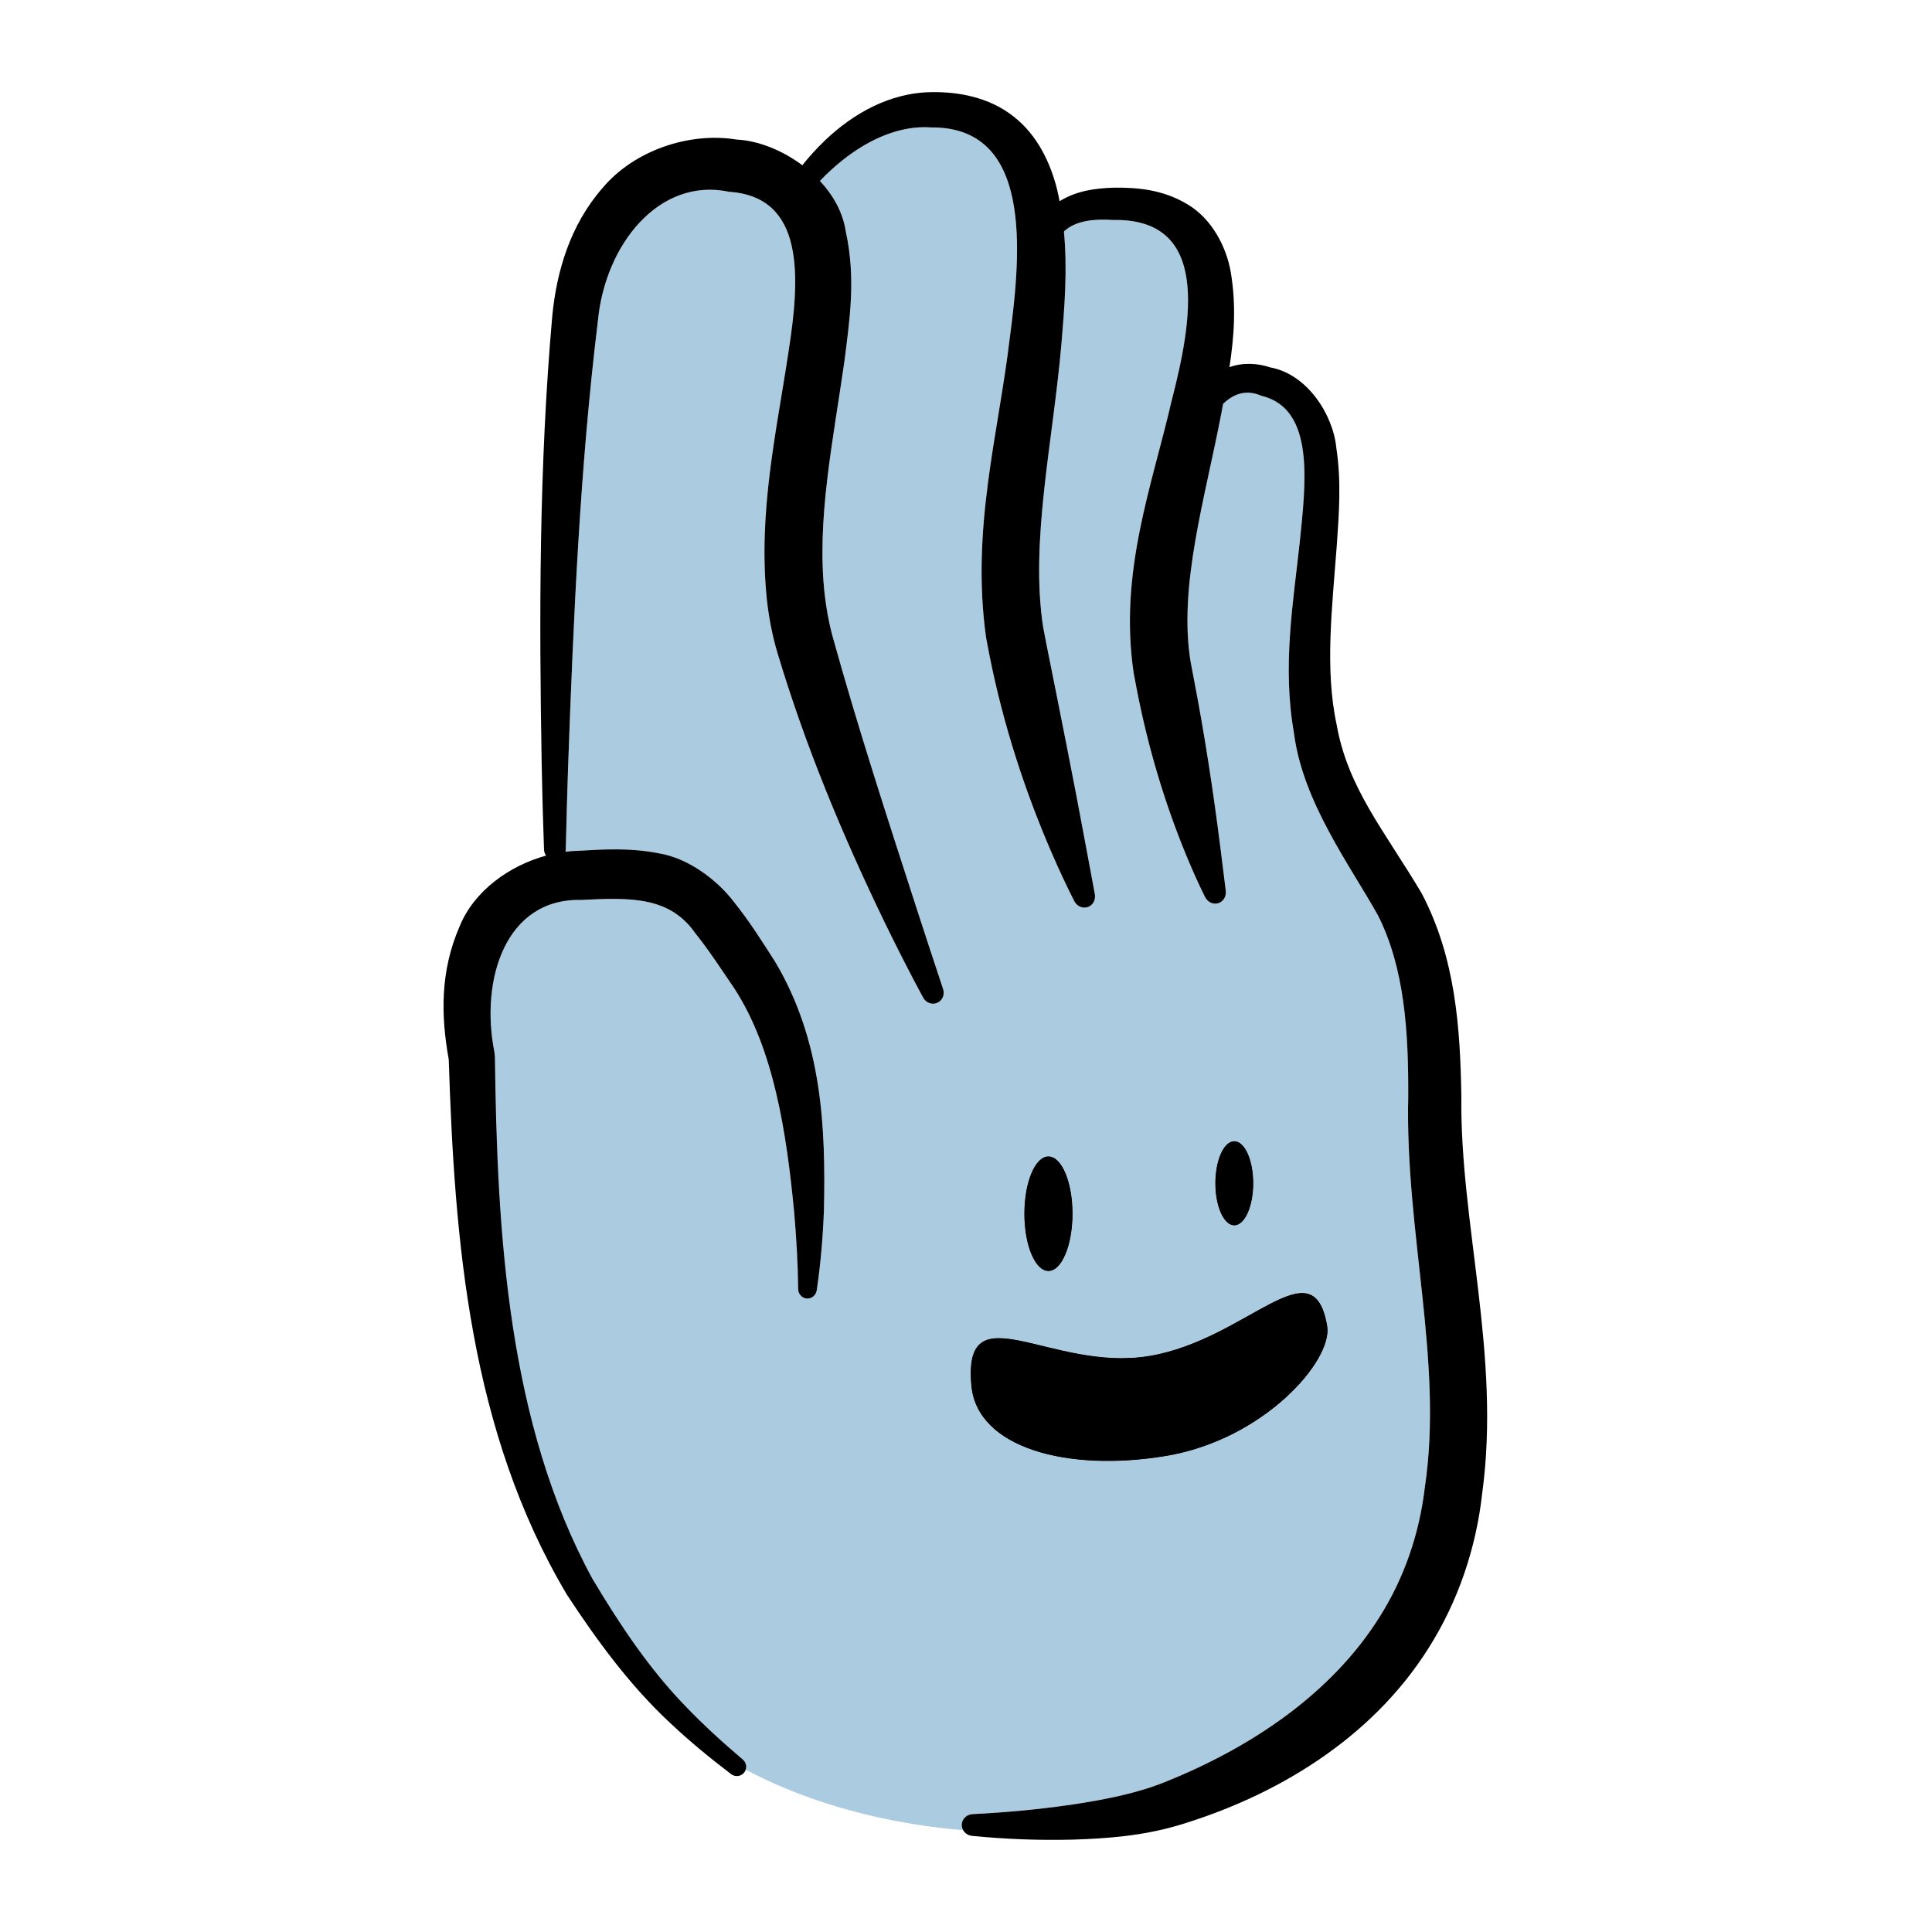
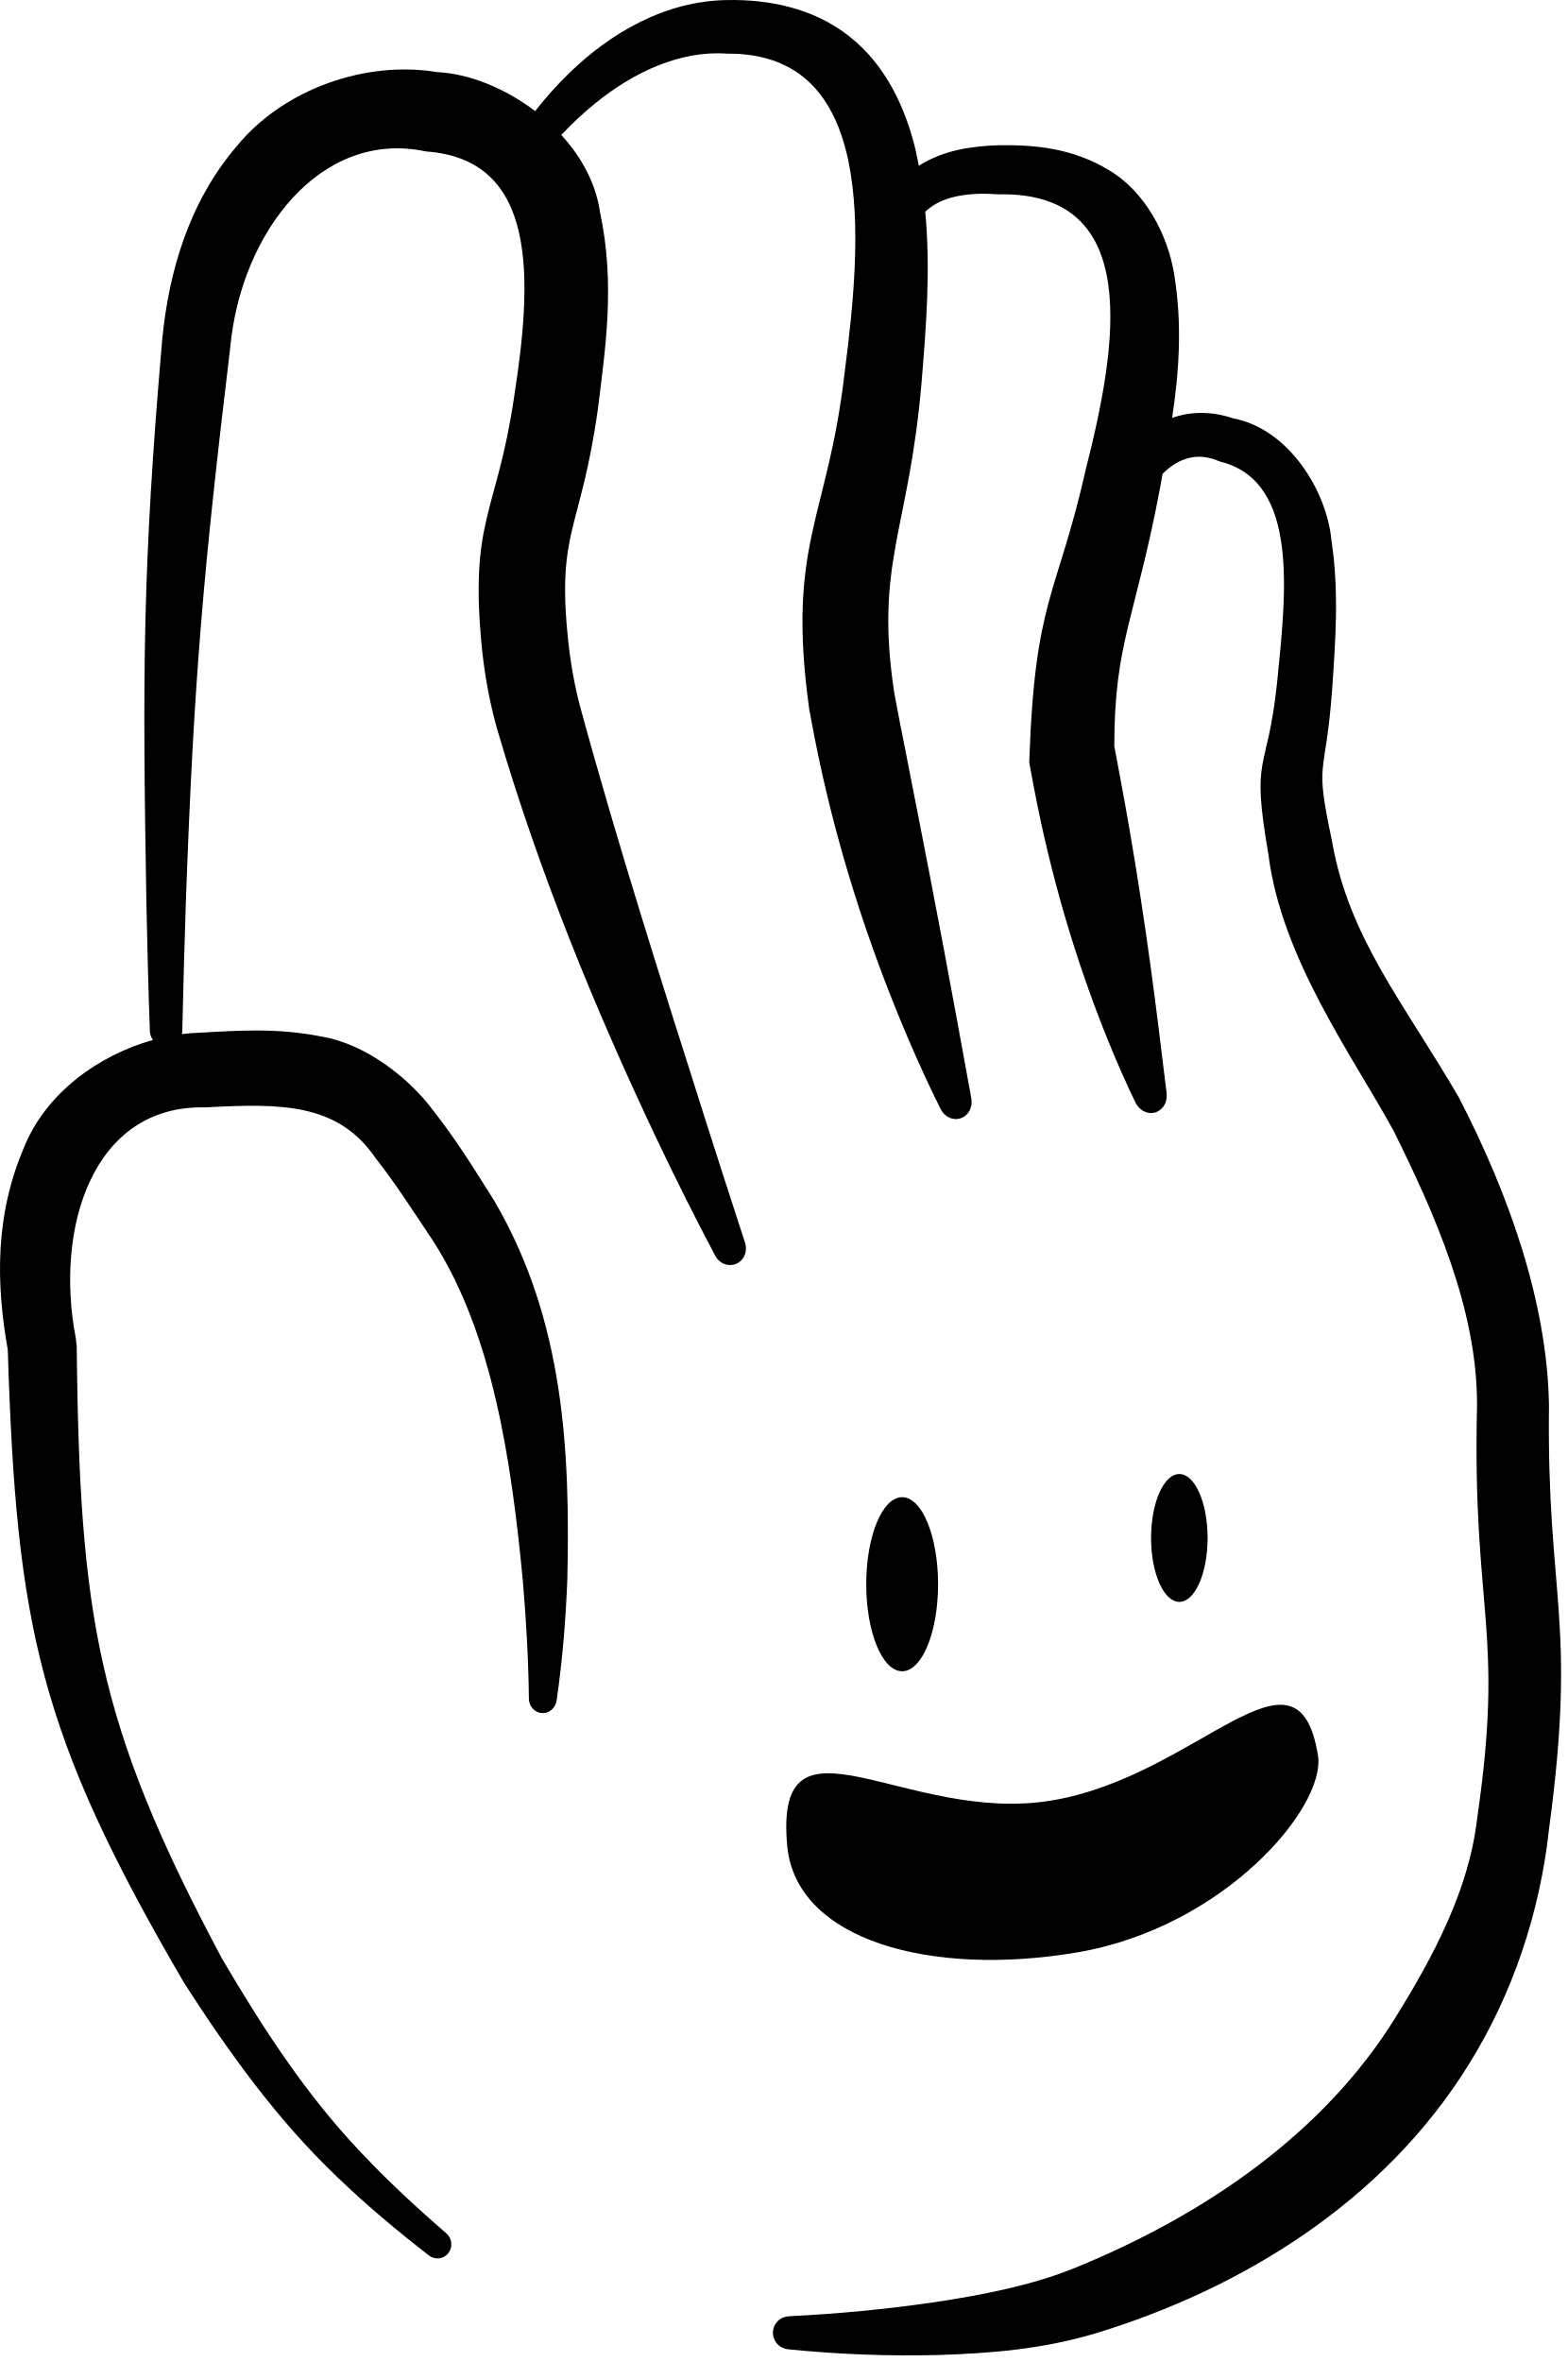
- <svg xmlns="http://www.w3.org/2000/svg" width="466" height="466" viewBox="0 0 466 466" fill="none">
-   <path d="M277.209 327.056C300.912 323.094 316.794 299.942 320.128 319.883C321.504 328.117 304.945 347.219 281.241 351.181C257.538 355.143 235.67 349.274 234.29 334.231C232.152 310.924 253.505 331.019 277.209 327.056Z" fill="black" />
-   <path d="M252.884 278.935C256.093 278.936 258.693 285.122 258.693 292.752C258.693 300.382 256.093 306.567 252.884 306.567C249.676 306.567 247.075 300.382 247.075 292.752C247.075 285.121 249.676 278.935 252.884 278.935Z" fill="black" />
-   <path d="M297.713 275.263C300.237 275.263 302.284 279.806 302.284 285.409C302.284 291.012 300.237 295.554 297.713 295.554C295.189 295.554 293.142 291.012 293.142 285.409C293.142 279.806 295.189 275.264 297.713 275.263Z" fill="black" />
-   <path d="M234.613 441.54C234.613 441.54 232.302 438.788 232.794 438.319C233.286 437.849 233.94 437.591 234.613 437.566C242.4 437.189 250.326 436.452 258.032 435.349C265.919 434.187 273.86 432.663 280.666 429.958C301.821 421.529 321.143 408.486 332.702 390.096C338.686 380.661 342.37 369.9 343.678 358.685C348.193 328.405 338.873 297.404 339.668 264.361C339.732 248.944 338.804 233.578 332.399 220.849C325.722 208.849 314.195 193.421 312.105 176.81C309.245 160.645 311.939 145.315 313.518 130.593C314.937 116.591 317.205 98.704 304.407 95.506L304.121 95.416C300.75 93.97 297.663 94.824 295.008 97.422C294.887 98.077 294.767 98.731 294.649 99.383C290.641 120.37 284.164 141.469 287.193 159.729C287.435 161.011 287.671 162.246 287.917 163.52C290.533 177.035 292.616 190.638 294.36 204.434C294.8 207.88 295.227 211.387 295.648 214.766C295.735 215.41 295.638 216.083 295.314 216.659C294.99 217.234 294.474 217.662 293.862 217.853C293.25 218.044 292.582 217.986 291.988 217.697C291.394 217.408 290.931 216.91 290.636 216.331C289.046 213.117 287.608 209.885 286.245 206.604C280.825 193.519 276.841 179.973 274.171 166.176C273.919 164.874 273.681 163.614 273.437 162.304C269.839 137.941 277.88 117.139 282.583 96.722C287.621 77.222 291.974 52.552 268.418 53.065C264.148 52.742 259.892 53.213 257.211 55.329C257.005 55.479 256.809 55.646 256.621 55.826C257.5 65.107 256.765 74.088 256.022 82.907C253.975 106.611 248.406 130.58 251.618 151.334C251.894 152.8 252.176 154.253 252.468 155.718L252.612 156.431C255.735 172 258.876 187.664 261.819 203.536C262.575 207.571 263.313 211.618 264.065 215.608C264.191 216.251 264.121 216.934 263.816 217.526C263.512 218.118 263.004 218.568 262.391 218.782C261.779 218.996 261.101 218.958 260.495 218.684C259.888 218.41 259.409 217.919 259.107 217.338C257.203 213.585 255.462 209.842 253.791 206.006C247.156 190.732 242.027 174.847 238.74 158.46C238.437 156.941 238.146 155.433 237.862 153.909C234.138 127.588 240.839 104.63 243.56 81.504C246.447 59.902 248.775 30.536 224.57 30.735C217.212 30.19 209.581 33.541 203.206 38.654C201.315 40.16 199.456 41.862 197.763 43.642C200.984 47.098 203.323 51.258 203.999 55.806C206.51 67.236 204.902 77.405 203.669 87.184C200.893 106.636 196.953 125.382 198.889 143.143C199.286 146.706 199.917 150.204 200.837 153.564C206.904 175.448 214.053 197.361 221.146 219.289C223.232 225.695 225.348 232.176 227.469 238.525C227.684 239.159 227.681 239.859 227.425 240.486C227.169 241.113 226.686 241.614 226.076 241.882C225.465 242.149 224.769 242.166 224.134 241.929C223.5 241.693 222.983 241.221 222.662 240.634C219.426 234.647 216.334 228.552 213.357 222.432C203.227 201.496 194.234 179.925 187.489 157.378C186.251 153.192 185.446 148.921 184.975 144.694C182.774 123.701 187.315 103.991 190.129 85.219C193.102 66.495 194.047 47.506 175.876 46.26C158.933 42.676 145.949 59.041 144.219 77.356C139.901 112.668 138.331 148.745 137.035 184.637C136.811 191.403 136.61 198.158 136.466 204.86C136.462 205.056 136.433 205.249 136.388 205.437C137.411 205.31 138.424 205.235 139.421 205.214C145.573 204.864 151.866 204.439 158.942 205.823C166.191 207.008 173.173 212.449 177.035 217.553C180.913 222.386 183.873 227.17 186.928 231.913C198.367 251.088 199.175 272.078 198.732 292.002C198.477 298.452 197.949 304.804 197 311.231C196.908 311.799 196.621 312.328 196.172 312.698C195.723 313.068 195.153 313.25 194.582 313.204C194.01 313.157 193.477 312.885 193.094 312.447C192.711 312.009 192.514 311.44 192.515 310.865C192.446 304.68 192.076 298.38 191.534 292.175C189.681 273.049 186.64 253.036 177.101 238.379C173.941 233.746 170.892 229.051 167.725 225.125C161.588 216.299 152.29 216.432 140.166 217.071C121.917 216.639 115.783 236.316 119.249 253.732L119.381 255.014C119.88 297.69 120.042 344.822 140.372 382.2C147.005 393.307 168.196 416.132 177.101 425.294C203.706 440.654 234.613 441.54 234.613 441.54ZM320.128 319.883C316.794 299.942 300.912 323.094 277.209 327.056C253.505 331.019 232.152 310.924 234.29 334.231C235.67 349.274 257.538 355.143 281.241 351.181C304.945 347.219 321.504 328.117 320.128 319.883ZM258.693 292.752C258.693 285.122 256.093 278.936 252.884 278.935C249.676 278.935 247.075 285.121 247.075 292.752C247.075 300.382 249.676 306.567 252.884 306.567C256.093 306.567 258.693 300.382 258.693 292.752ZM302.284 285.409C302.284 279.806 300.237 275.263 297.713 275.263C295.189 275.264 293.142 279.806 293.142 285.409C293.142 291.012 295.189 295.554 297.713 295.554C300.237 295.554 302.284 291.012 302.284 285.409Z" fill-rule="evenodd" clip-rule="evenodd" fill="#ABCCE0" />
-   <path d="M224.758 22.225C231.131 22.126 238.467 23.416 244.331 27.987C250.253 32.535 253.404 39.39 254.985 45.738C255.205 46.673 255.402 47.606 255.582 48.535C259.66 45.965 264.383 45.397 268.589 45.269C274.327 45.194 280.463 45.715 286.348 49.239C292.287 52.701 295.798 59.545 296.848 65.558C298.234 73.722 297.656 81.281 296.547 88.556C299.733 87.399 303.38 87.588 306.341 88.606C315.356 90.224 321.57 100.103 322.319 108.011C323.564 116.158 322.96 123.87 322.443 131.423C321.329 146.409 319.504 161.314 322.386 174.725C325.087 190.099 333.869 200.255 342.893 215.444C351.14 231.085 352.206 248.202 352.479 264.361C352.09 295.074 362.082 326.85 357.495 360.283C356.045 373.383 351.672 386.345 344.538 397.573C330.668 419.583 307.572 433.267 284.258 440.256C275.565 442.821 267.12 443.452 258.733 443.72C250.566 443.922 242.513 443.61 234.418 442.812C233.749 442.738 233.116 442.431 232.66 441.926C232.204 441.422 231.961 440.766 231.986 440.095C232.011 439.425 232.302 438.788 232.794 438.319C233.286 437.849 233.94 437.591 234.613 437.566C242.4 437.189 250.326 436.452 258.032 435.349C265.919 434.187 273.86 432.663 280.666 429.958C301.821 421.529 321.143 408.486 332.702 390.096C338.686 380.661 342.37 369.9 343.678 358.685C348.193 328.405 338.873 297.404 339.668 264.361C339.732 248.944 338.804 233.578 332.399 220.849C325.722 208.849 314.195 193.421 312.105 176.81C309.245 160.645 311.939 145.315 313.518 130.593C314.937 116.591 317.205 98.704 304.407 95.506L304.121 95.416C300.75 93.97 297.663 94.824 295.008 97.422C294.887 98.077 294.767 98.731 294.649 99.383C290.641 120.37 284.164 141.469 287.193 159.729C287.435 161.011 287.671 162.246 287.917 163.52C290.533 177.035 292.616 190.638 294.36 204.434C294.8 207.88 295.227 211.387 295.648 214.766C295.735 215.41 295.638 216.083 295.314 216.659C294.99 217.234 294.474 217.662 293.862 217.853C293.25 218.044 292.582 217.986 291.988 217.697C291.394 217.408 290.931 216.91 290.636 216.331C289.046 213.117 287.608 209.885 286.245 206.604C280.825 193.519 276.841 179.973 274.171 166.176C273.919 164.874 273.681 163.614 273.437 162.304C269.839 137.941 277.88 117.139 282.583 96.722C287.621 77.222 291.974 52.552 268.418 53.065C264.148 52.742 259.892 53.213 257.211 55.329C257.005 55.479 256.809 55.646 256.621 55.826C257.5 65.107 256.765 74.088 256.022 82.907C253.975 106.611 248.406 130.58 251.618 151.334C251.894 152.8 252.176 154.253 252.468 155.718C255.639 171.522 258.832 187.422 261.819 203.536C262.575 207.571 263.313 211.618 264.065 215.608C264.191 216.251 264.121 216.934 263.816 217.526C263.512 218.118 263.004 218.568 262.391 218.782C261.779 218.996 261.101 218.958 260.495 218.684C259.888 218.41 259.409 217.919 259.107 217.338C257.203 213.585 255.462 209.842 253.791 206.006C247.156 190.732 242.027 174.847 238.74 158.46C238.437 156.941 238.146 155.433 237.862 153.909C234.138 127.588 240.839 104.63 243.56 81.504C246.447 59.902 248.775 30.536 224.57 30.735C217.212 30.19 209.581 33.541 203.206 38.654C201.315 40.16 199.456 41.862 197.763 43.642C200.984 47.098 203.323 51.258 203.999 55.806C206.51 67.236 204.902 77.405 203.669 87.184C200.893 106.636 196.953 125.382 198.889 143.143C199.286 146.706 199.917 150.204 200.837 153.564C206.904 175.448 214.053 197.361 221.146 219.289C223.232 225.695 225.348 232.176 227.469 238.525C227.684 239.159 227.681 239.859 227.425 240.486C227.169 241.113 226.686 241.614 226.076 241.882C225.465 242.149 224.769 242.166 224.134 241.929C223.5 241.693 222.983 241.221 222.662 240.634C219.426 234.647 216.334 228.552 213.357 222.432C203.227 201.496 194.234 179.925 187.489 157.378C186.251 153.192 185.446 148.921 184.975 144.694C182.774 123.701 187.315 103.991 190.129 85.219C193.102 66.495 194.047 47.506 175.876 46.26C158.933 42.676 145.949 59.041 144.219 77.356C139.901 112.668 138.331 148.745 137.035 184.637C136.811 191.403 136.61 198.158 136.466 204.86C136.462 205.056 136.433 205.249 136.388 205.437C137.411 205.31 138.424 205.235 139.421 205.214C145.573 204.864 151.866 204.439 158.942 205.823C166.191 207.008 173.173 212.449 177.035 217.553C180.913 222.386 183.873 227.17 186.928 231.913C198.367 251.088 199.175 272.078 198.732 292.002C198.477 298.452 197.949 304.804 197 311.231C196.908 311.799 196.621 312.328 196.172 312.698C195.723 313.068 195.153 313.25 194.582 313.204C194.01 313.157 193.477 312.885 193.094 312.447C192.711 312.009 192.514 311.44 192.515 310.865C192.446 304.68 192.076 298.38 191.534 292.175C189.681 273.049 186.64 253.036 177.101 238.379C173.941 233.746 170.892 229.051 167.725 225.125C161.588 216.299 152.29 216.432 140.166 217.071C121.917 216.639 115.783 236.316 119.249 253.732L119.381 255.014C119.88 297.69 122.531 343.38 142.861 380.758C149.495 391.865 156.547 402.502 165.453 411.664C169.745 416.138 174.372 420.338 179.166 424.41C179.615 424.791 179.906 425.332 179.967 425.921C180.027 426.509 179.854 427.097 179.485 427.555C179.116 428.014 178.579 428.308 177.991 428.375C177.403 428.441 176.813 428.273 176.344 427.916C171.264 424.04 166.297 419.979 161.604 415.547C151.849 406.46 143.9 395.565 136.725 384.613C113.313 345.215 109.646 299.621 108.239 255.549C106.324 244.931 106.171 234.277 110.821 223.533C114.336 214.818 122.928 208.779 131.714 206.372C131.41 205.946 131.236 205.437 131.216 204.91C130.971 198.15 130.797 191.393 130.658 184.596C130.03 148.527 130.007 112.404 133.215 76.132C134.262 65.487 137.487 54.349 145.277 45.414C152.868 36.307 166.194 31.782 177.694 33.666C182.802 33.908 188.637 36.195 193.529 39.856C195.212 37.722 197.029 35.753 199.004 33.856C205.602 27.548 214.511 22.311 224.758 22.225Z" fill="black" />
-   <path d="M277.209 327.056C300.912 323.094 316.794 299.942 320.128 319.883C321.504 328.117 304.945 347.219 281.241 351.181C257.538 355.143 235.67 349.274 234.29 334.231C232.152 310.924 253.505 331.019 277.209 327.056Z" fill="black" />
-   <path d="M252.884 278.935C256.093 278.936 258.693 285.122 258.693 292.752C258.693 300.382 256.093 306.567 252.884 306.567C249.676 306.567 247.075 300.382 247.075 292.752C247.075 285.121 249.676 278.935 252.884 278.935Z" fill="black" />
-   <path d="M297.713 275.263C300.237 275.263 302.284 279.806 302.284 285.409C302.284 291.012 300.237 295.554 297.713 295.554C295.189 295.554 293.142 291.012 293.142 285.409C293.142 279.806 295.189 275.264 297.713 275.263Z" fill="black" />
+ <svg xmlns="http://www.w3.org/2000/svg" width="79" height="119" viewBox="0 0 79 119" fill="none">
+   <path d="M36.698 0.002C38.684 -0.03 40.97 0.38 42.797 1.831C44.642 3.274 45.624 5.45 46.117 7.465C46.185 7.762 46.246 8.058 46.302 8.353C47.573 7.537 49.045 7.357 50.355 7.316C52.143 7.293 54.055 7.458 55.889 8.576C57.739 9.675 58.833 11.848 59.161 13.756C59.593 16.348 59.412 18.747 59.067 21.056C60.059 20.689 61.196 20.749 62.118 21.072C64.927 21.586 66.864 24.722 67.097 27.232C67.485 29.818 67.297 32.266 67.136 34.663C66.789 39.42 66.22 38.093 67.118 42.35C67.959 47.23 70.696 50.454 73.508 55.275C76.078 60.24 77.972 65.673 78.058 70.802C77.936 80.551 79.487 81.551 78.058 92.163C77.606 96.321 76.243 100.436 74.02 104C69.698 110.986 62.502 115.33 55.237 117.548C52.529 118.362 49.898 118.563 47.284 118.648C44.74 118.712 42.23 118.613 39.708 118.36C39.5 118.336 39.302 118.239 39.16 118.078C39.018 117.918 38.943 117.71 38.95 117.497C38.958 117.284 39.048 117.082 39.202 116.933C39.355 116.784 39.559 116.702 39.769 116.694C42.195 116.575 44.665 116.341 47.066 115.991C49.523 115.622 51.998 115.138 54.118 114.279C60.71 111.604 66.731 107.464 70.332 101.626C72.197 98.631 74.024 95.216 74.432 91.656C75.838 82.044 74.184 81.291 74.432 70.802C74.452 65.909 72.234 61.031 70.238 56.991C68.157 53.182 64.566 48.285 63.914 43.012C63.023 37.881 63.863 39.073 64.355 34.4C64.797 29.955 65.504 24.278 61.516 23.262L61.427 23.234C60.376 22.775 59.414 23.046 58.587 23.87C58.55 24.078 58.512 24.286 58.475 24.493C57.227 31.155 56.152 32.325 56.152 37.59C56.227 37.997 56.301 38.389 56.378 38.794C57.193 43.083 57.842 47.401 58.385 51.781C58.523 52.874 58.655 53.987 58.787 55.06C58.814 55.264 58.784 55.478 58.683 55.661C58.582 55.843 58.421 55.979 58.23 56.04C58.039 56.101 57.831 56.082 57.646 55.99C57.461 55.899 57.317 55.74 57.225 55.557C56.73 54.537 56.281 53.511 55.857 52.469C54.168 48.316 52.926 44.016 52.094 39.636C52.016 39.223 51.942 38.823 51.866 38.408C52.149 30.08 53.25 30.129 54.716 23.648C56.285 17.459 57.642 9.628 50.302 9.791C48.971 9.688 47.645 9.838 46.81 10.509C46.746 10.557 46.685 10.61 46.626 10.667C46.9 13.613 46.671 16.464 46.44 19.263C45.802 26.787 44.067 28.337 45.067 34.925C45.153 35.391 45.241 35.852 45.332 36.317C46.32 41.334 47.315 46.38 48.246 51.495C48.481 52.776 48.711 54.061 48.946 55.327C48.985 55.531 48.963 55.748 48.868 55.936C48.773 56.124 48.615 56.267 48.424 56.335C48.233 56.403 48.022 56.391 47.833 56.304C47.644 56.217 47.495 56.061 47.401 55.876C46.807 54.685 46.265 53.497 45.744 52.279C43.677 47.431 42.079 42.389 41.055 37.187C40.96 36.705 40.869 36.227 40.781 35.743C39.621 27.388 41.709 26.159 42.557 18.818C43.456 11.961 44.182 2.64 36.639 2.703C34.347 2.53 31.969 3.594 29.983 5.216C29.393 5.694 28.814 6.235 28.287 6.8C29.29 7.897 30.019 9.217 30.23 10.661C31.012 14.289 30.511 17.517 30.127 20.621C29.262 26.795 28.034 26.688 28.638 32.325C28.761 33.456 28.958 34.567 29.244 35.633C31.135 42.58 33.362 49.535 35.573 56.496C36.222 58.529 36.882 60.586 37.543 62.602C37.61 62.803 37.609 63.025 37.529 63.224C37.449 63.423 37.299 63.582 37.109 63.667C36.919 63.752 36.702 63.757 36.504 63.682C36.306 63.607 36.145 63.457 36.045 63.271C35.037 61.37 34.073 59.436 33.146 57.493C29.989 50.848 27.187 44.001 25.085 36.844C24.7 35.515 24.449 34.16 24.302 32.818C23.616 26.154 25.031 25.956 25.908 19.997C26.834 14.054 27.129 8.026 21.467 7.631C16.188 6.493 12.142 11.688 11.603 17.501C10.258 28.71 9.768 34.104 9.364 45.497C9.295 47.644 9.232 49.788 9.187 51.916C9.186 51.978 9.177 52.039 9.163 52.099C9.482 52.058 9.797 52.035 10.108 52.028C12.025 51.917 13.986 51.782 16.191 52.221C18.449 52.597 20.625 54.325 21.828 55.945C23.036 57.479 23.959 58.997 24.911 60.503C28.475 66.59 28.727 73.252 28.589 79.576C28.509 81.624 28.345 83.64 28.049 85.68C28.02 85.86 27.931 86.028 27.791 86.146C27.651 86.263 27.474 86.321 27.295 86.306C27.117 86.291 26.951 86.205 26.832 86.066C26.713 85.927 26.651 85.746 26.652 85.564C26.63 83.6 26.515 81.601 26.346 79.631C25.768 73.56 24.821 67.208 21.849 62.555C20.864 61.085 19.914 59.594 18.927 58.348C17.015 55.547 14.118 55.589 10.34 55.792C4.654 55.655 2.743 61.9 3.822 67.429L3.864 67.836C4.019 81.382 4.845 86.798 11.18 98.662C13.247 102.188 15.444 105.564 18.219 108.472C19.557 109.892 20.998 111.226 22.492 112.518C22.632 112.639 22.723 112.811 22.741 112.998C22.76 113.185 22.706 113.371 22.591 113.517C22.477 113.662 22.309 113.756 22.126 113.777C21.943 113.798 21.759 113.744 21.613 113.631C20.03 112.401 18.482 111.112 17.02 109.705C13.98 106.821 11.503 103.362 9.268 99.886C1.973 87.38 0.83 81.995 0.392 68.005C-0.205 64.635 -0.253 61.253 1.196 57.843C2.292 55.077 4.969 53.16 7.706 52.395C7.612 52.26 7.557 52.099 7.551 51.931C7.475 49.786 7.421 47.641 7.377 45.484C7.182 34.034 7.174 28.626 8.174 17.113C8.5 13.734 9.505 10.198 11.933 7.362C14.298 4.472 18.45 3.035 22.033 3.633C23.625 3.71 25.443 4.436 26.967 5.598C27.492 4.921 28.058 4.296 28.673 3.694C30.729 1.691 33.505 0.029 36.698 0.002Z" fill="black" />
+   <path d="M53.041 90.703C60.427 89.445 65.376 82.097 66.414 88.426C66.843 91.04 61.683 97.103 54.297 98.361C46.912 99.619 40.098 97.756 39.668 92.981C39.002 85.582 45.655 91.961 53.041 90.703Z" fill="black" />
+   <path d="M45.462 75.429C46.462 75.429 47.272 77.392 47.272 79.814C47.272 82.236 46.462 84.199 45.462 84.2C44.462 84.2 43.652 82.236 43.652 79.814C43.652 77.392 44.462 75.429 45.462 75.429Z" fill="black" />
+   <path d="M59.43 74.263C60.216 74.263 60.854 75.705 60.854 77.484C60.854 79.262 60.217 80.704 59.43 80.704C58.644 80.704 58.006 79.262 58.006 77.484C58.006 75.705 58.644 74.263 59.43 74.263Z" fill="black" />
</svg>
